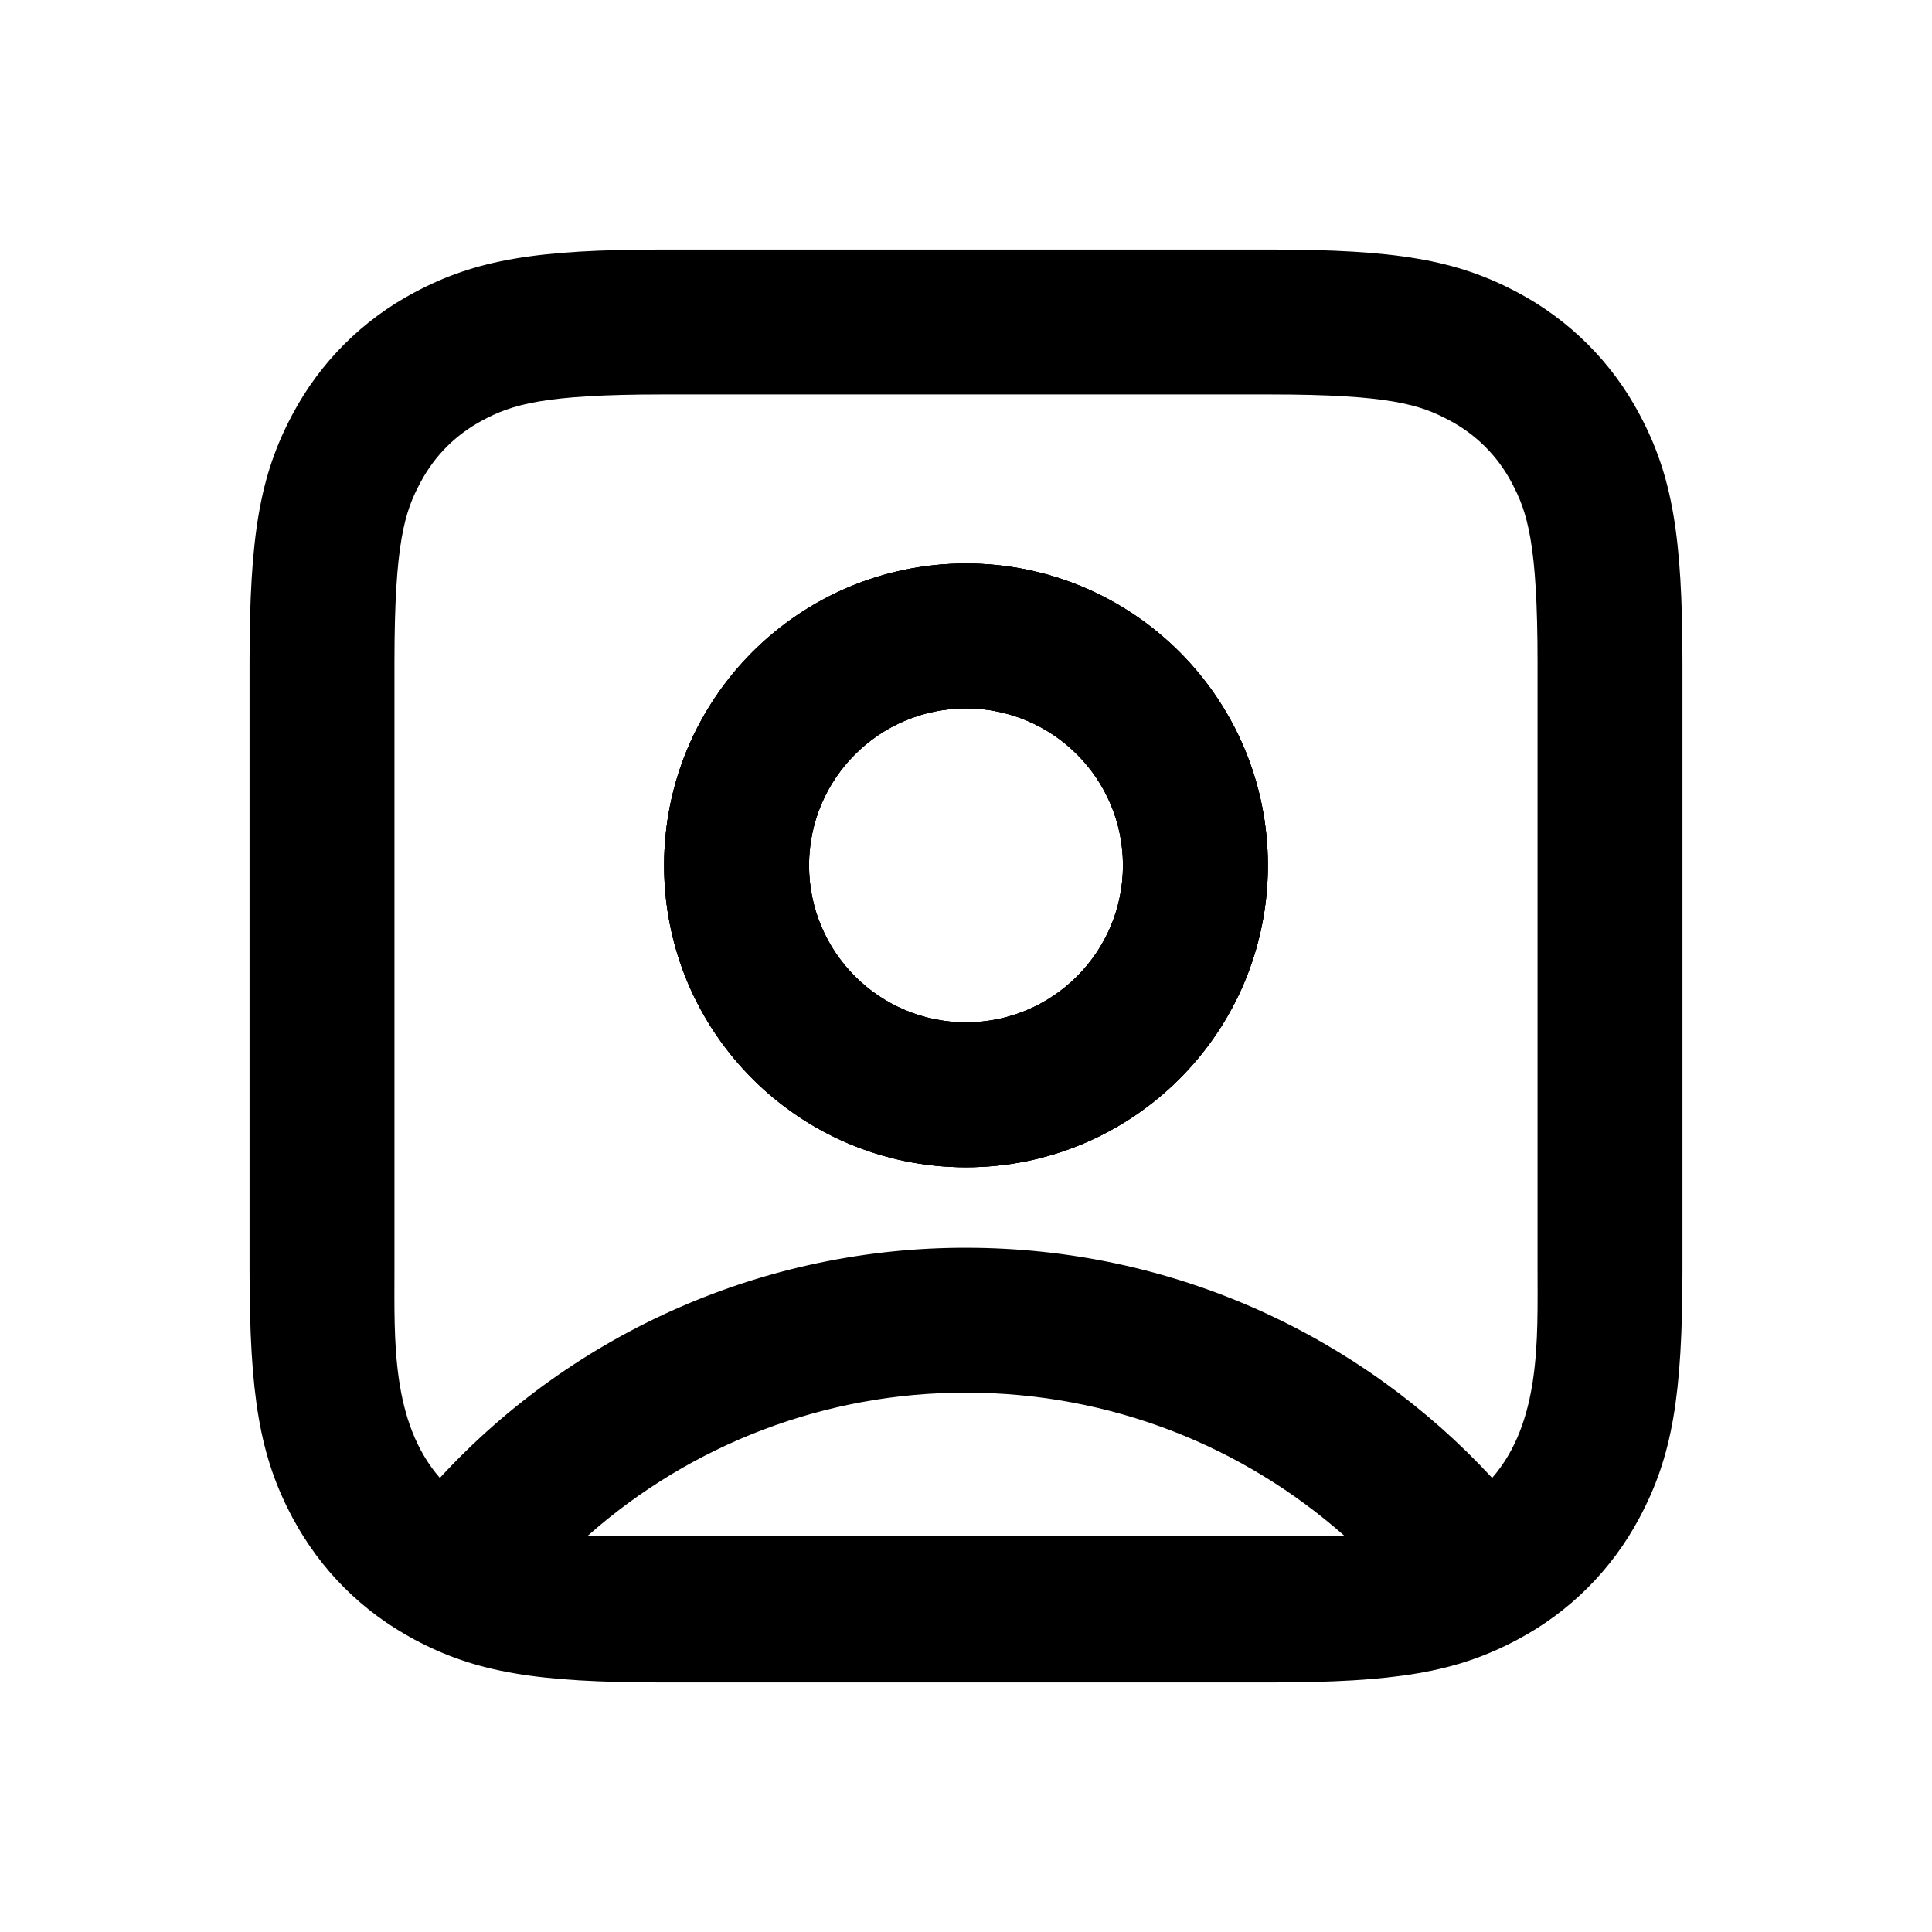
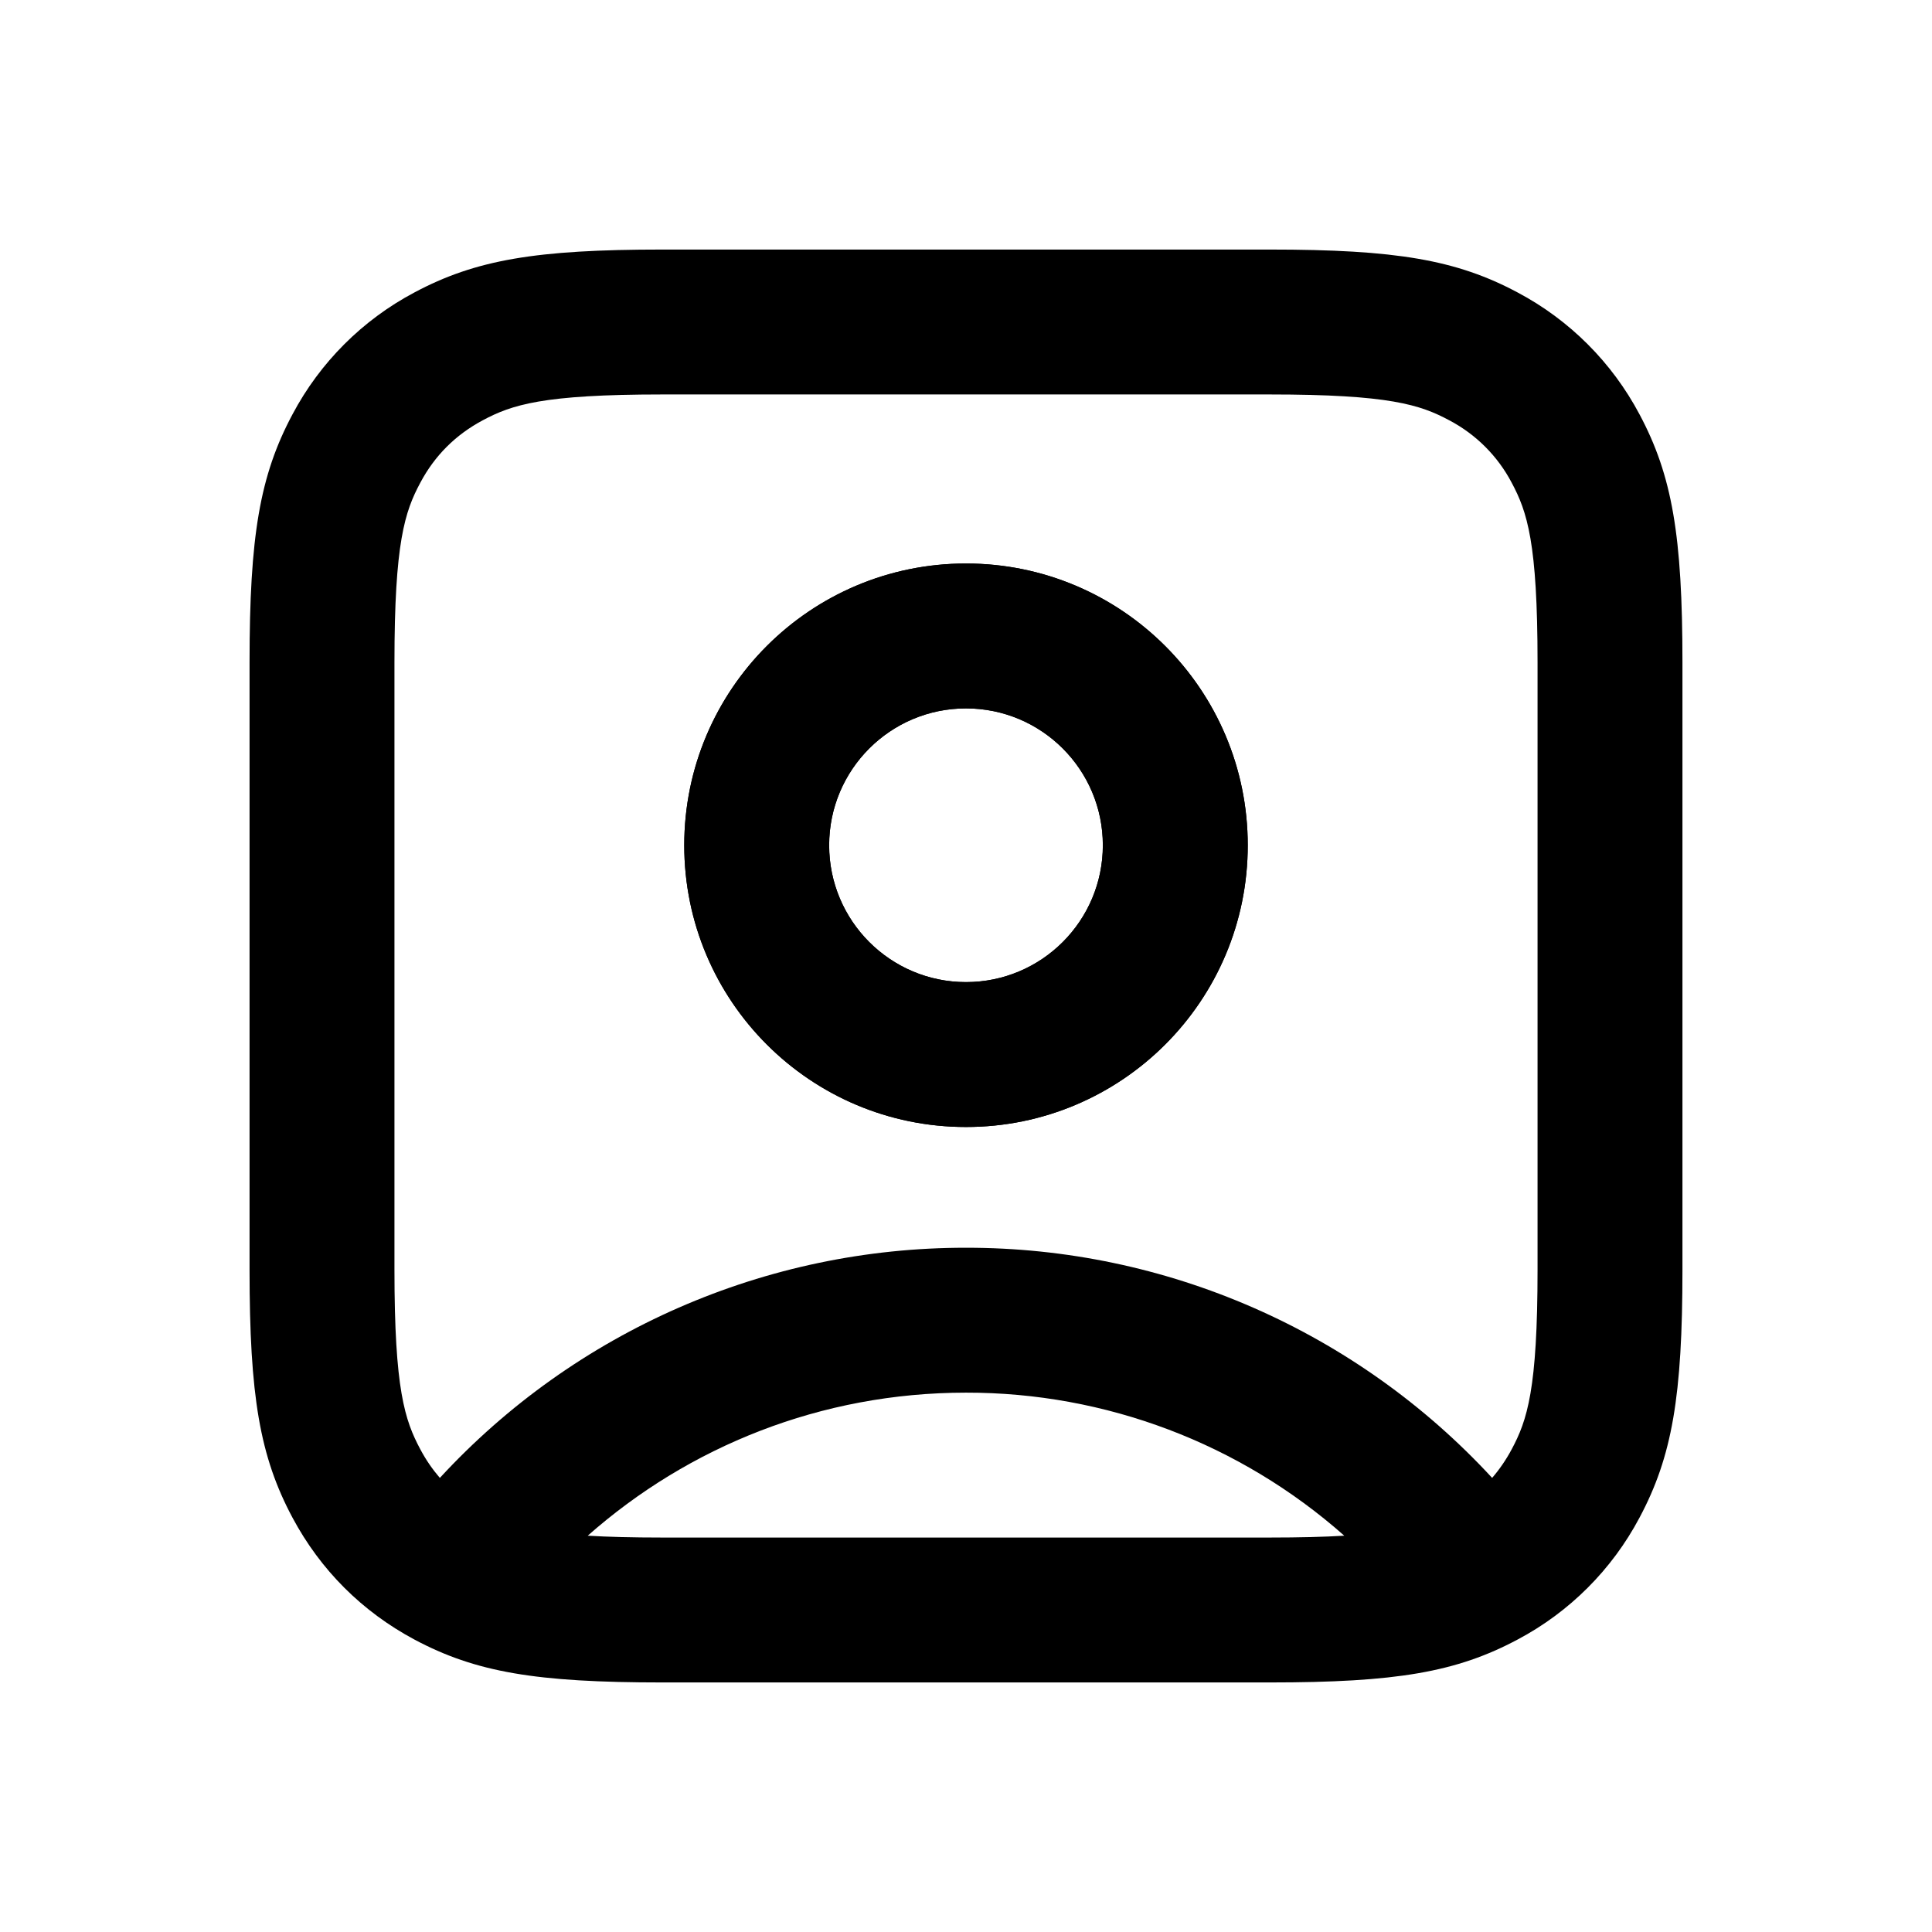
<svg xmlns="http://www.w3.org/2000/svg" fill="none" height="24" width="24">
  <g clip-rule="evenodd" fill="currentColor" fill-rule="evenodd">
-     <path d="M12 8.8a1.95 1.95 0 100 3.9 1.95 1.95 0 000-3.9zm-3.75 1.95a3.75 3.75 0 117.5 0 3.75 3.75 0 01-7.5 0z" />
-     <path d="M12 7a3.75 3.75 0 100 7.5A3.75 3.75 0 0012 7zm0 1.8a1.95 1.95 0 100 3.9 1.95 1.95 0 000-3.9z" />
-     <path d="M8.228 3.1c-1.57 0-2.32.127-3.082.534a3.647 3.647 0 00-1.512 1.512c-.407.762-.534 1.512-.534 3.082v7.544c0 1.57.127 2.32.534 3.082.348.65.863 1.164 1.512 1.512.762.407 1.512.534 3.082.534h7.544c1.57 0 2.32-.127 3.082-.534a3.647 3.647 0 001.512-1.512c.407-.762.534-1.512.534-3.082V8.228c0-1.57-.127-2.32-.534-3.082a3.647 3.647 0 00-1.512-1.512c-.763-.407-1.512-.534-3.082-.534zm0 1.8c-1.487 0-1.87.128-2.233.321-.336.18-.594.438-.773.774-.194.362-.322.746-.322 2.233v7.544c0 .865-.042 1.89.564 2.587A8.876 8.876 0 0112 15.5c2.583 0 4.91 1.1 6.536 2.859.606-.697.564-1.722.564-2.587V8.228c0-1.487-.128-1.87-.322-2.233a1.847 1.847 0 00-.773-.773c-.362-.194-.746-.322-2.233-.322zM12 7a3.75 3.75 0 100 7.5A3.75 3.75 0 0012 7zM7.302 19.077A7.073 7.073 0 0112 17.3c1.802 0 3.447.671 4.699 1.777zM12 8.8a1.95 1.95 0 100 3.9 1.95 1.95 0 000-3.9z" />
+     <path d="m12 8.8a1.7 1.7 0 1 0 0 3.4 1.7 1.7 0 0 0 0-3.4zm-3.5 1.7a3.5 3.5 0 1 1 7 0 3.5 3.5 0 0 1 -7 0z" />
+     <path d="m8.228 3.1c-1.57 0-2.32.127-3.082.534a3.647 3.647 0 0 0 -1.512 1.512c-.407.762-.534 1.512-.534 3.082v7.544c0 1.57.127 2.32.534 3.082.348.65.863 1.164 1.512 1.512.762.407 1.512.534 3.082.534h7.544c1.57 0 2.32-.127 3.082-.534a3.646 3.646 0 0 0 1.512-1.512c.407-.762.534-1.512.534-3.082v-7.544c0-1.57-.127-2.32-.534-3.082a3.647 3.647 0 0 0 -1.512-1.512c-.762-.407-1.512-.534-3.082-.534zm0 1.8c-1.487 0-1.87.128-2.233.322-.336.18-.594.437-.773.773-.194.362-.322.746-.322 2.233v7.544c0 1.487.128 1.87.322 2.233.069.13.15.247.242.354a8.877 8.877 0 0 1 6.536-2.859 8.877 8.877 0 0 1 6.536 2.859c.092-.107.173-.225.242-.354.194-.362.322-.746.322-2.233v-7.544c0-1.487-.128-1.87-.322-2.233a1.847 1.847 0 0 0 -.773-.773c-.362-.194-.746-.322-2.233-.322zm3.772 2.1a3.5 3.5 0 1 0 0 7 3.5 3.5 0 0 0 0-7zm-1.7 3.5a1.7 1.7 0 1 1 3.4 0 1.7 1.7 0 0 1 -3.4 0zm-2.072 8.6h7.544c.373 0 .676-.008.927-.023a7.072 7.072 0 0 0 -4.699-1.777c-1.801 0-3.446.67-4.699 1.777.251.015.554.023.927.023z" />
  </g>
</svg>
